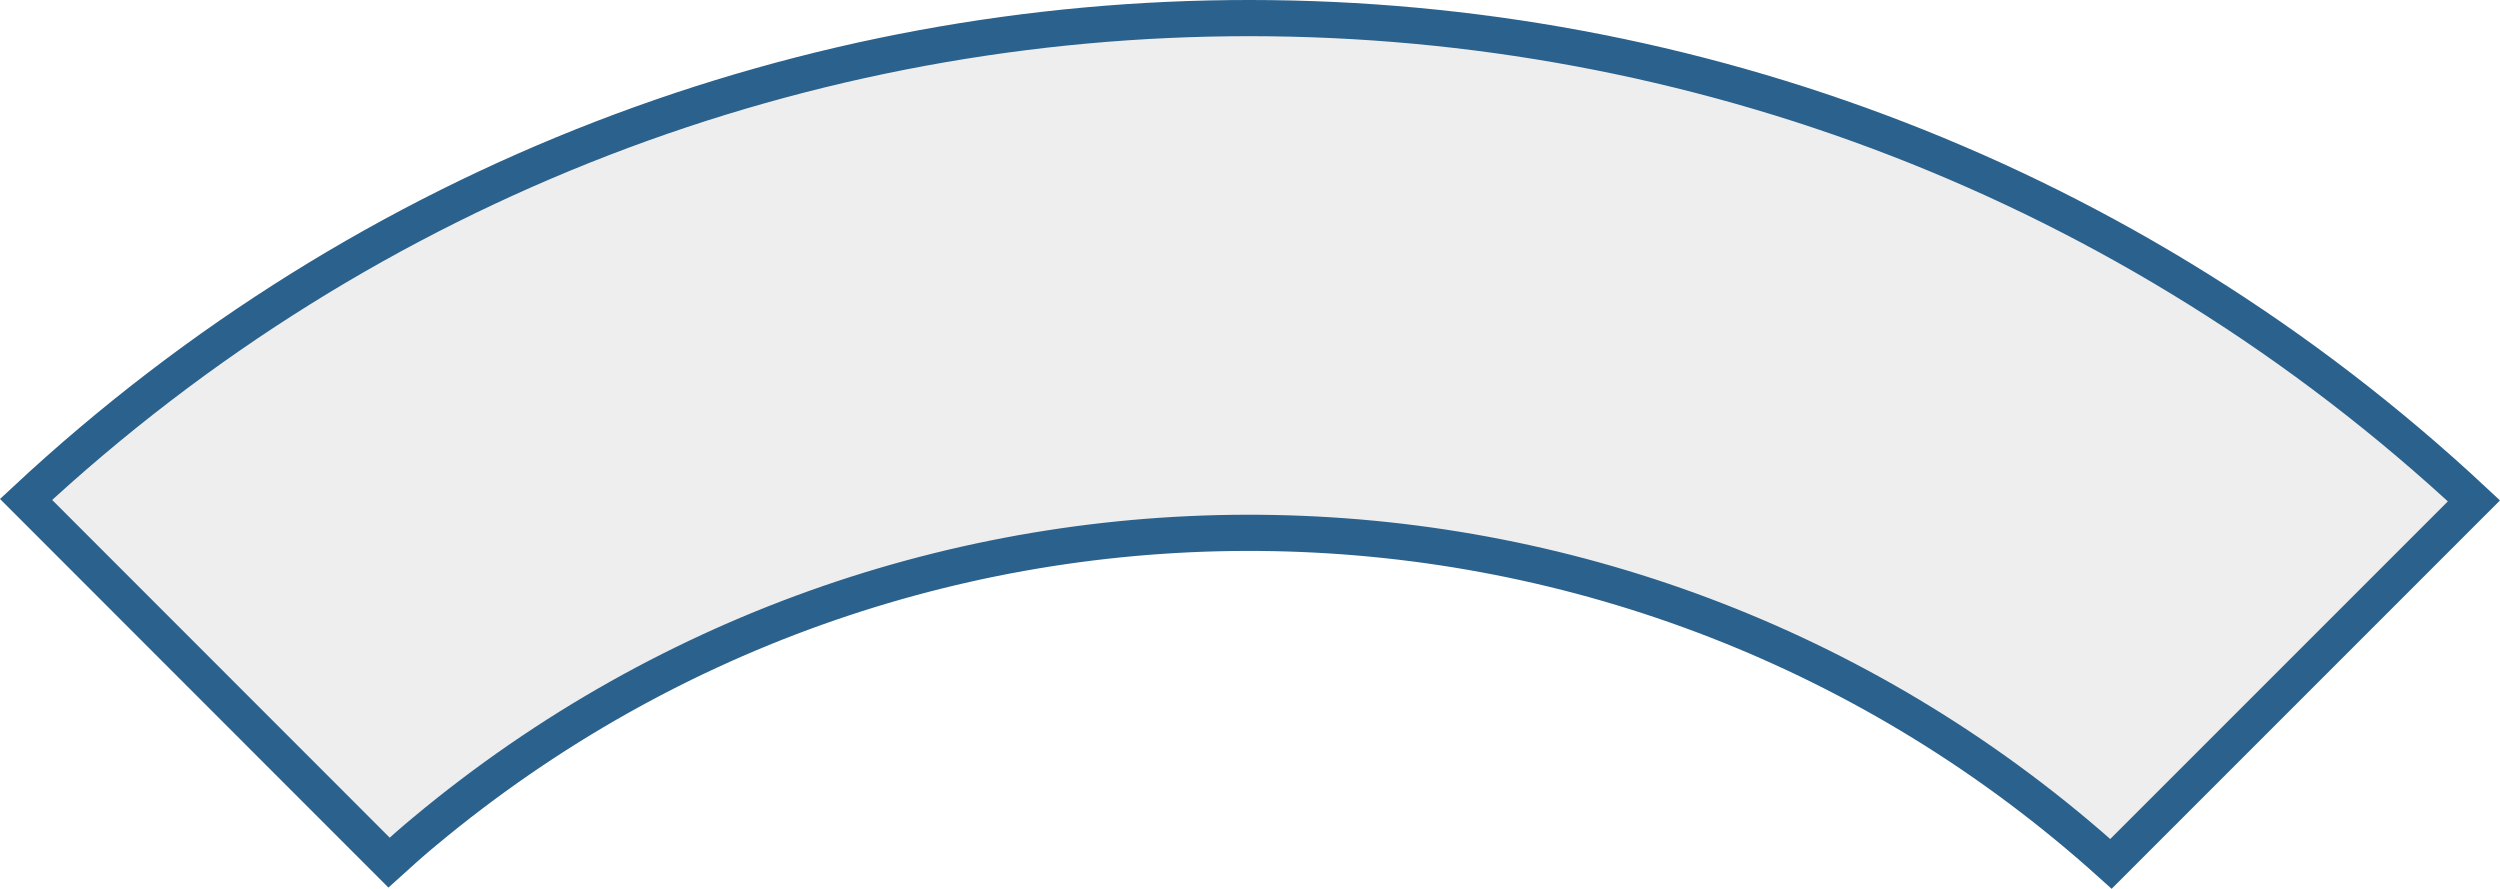
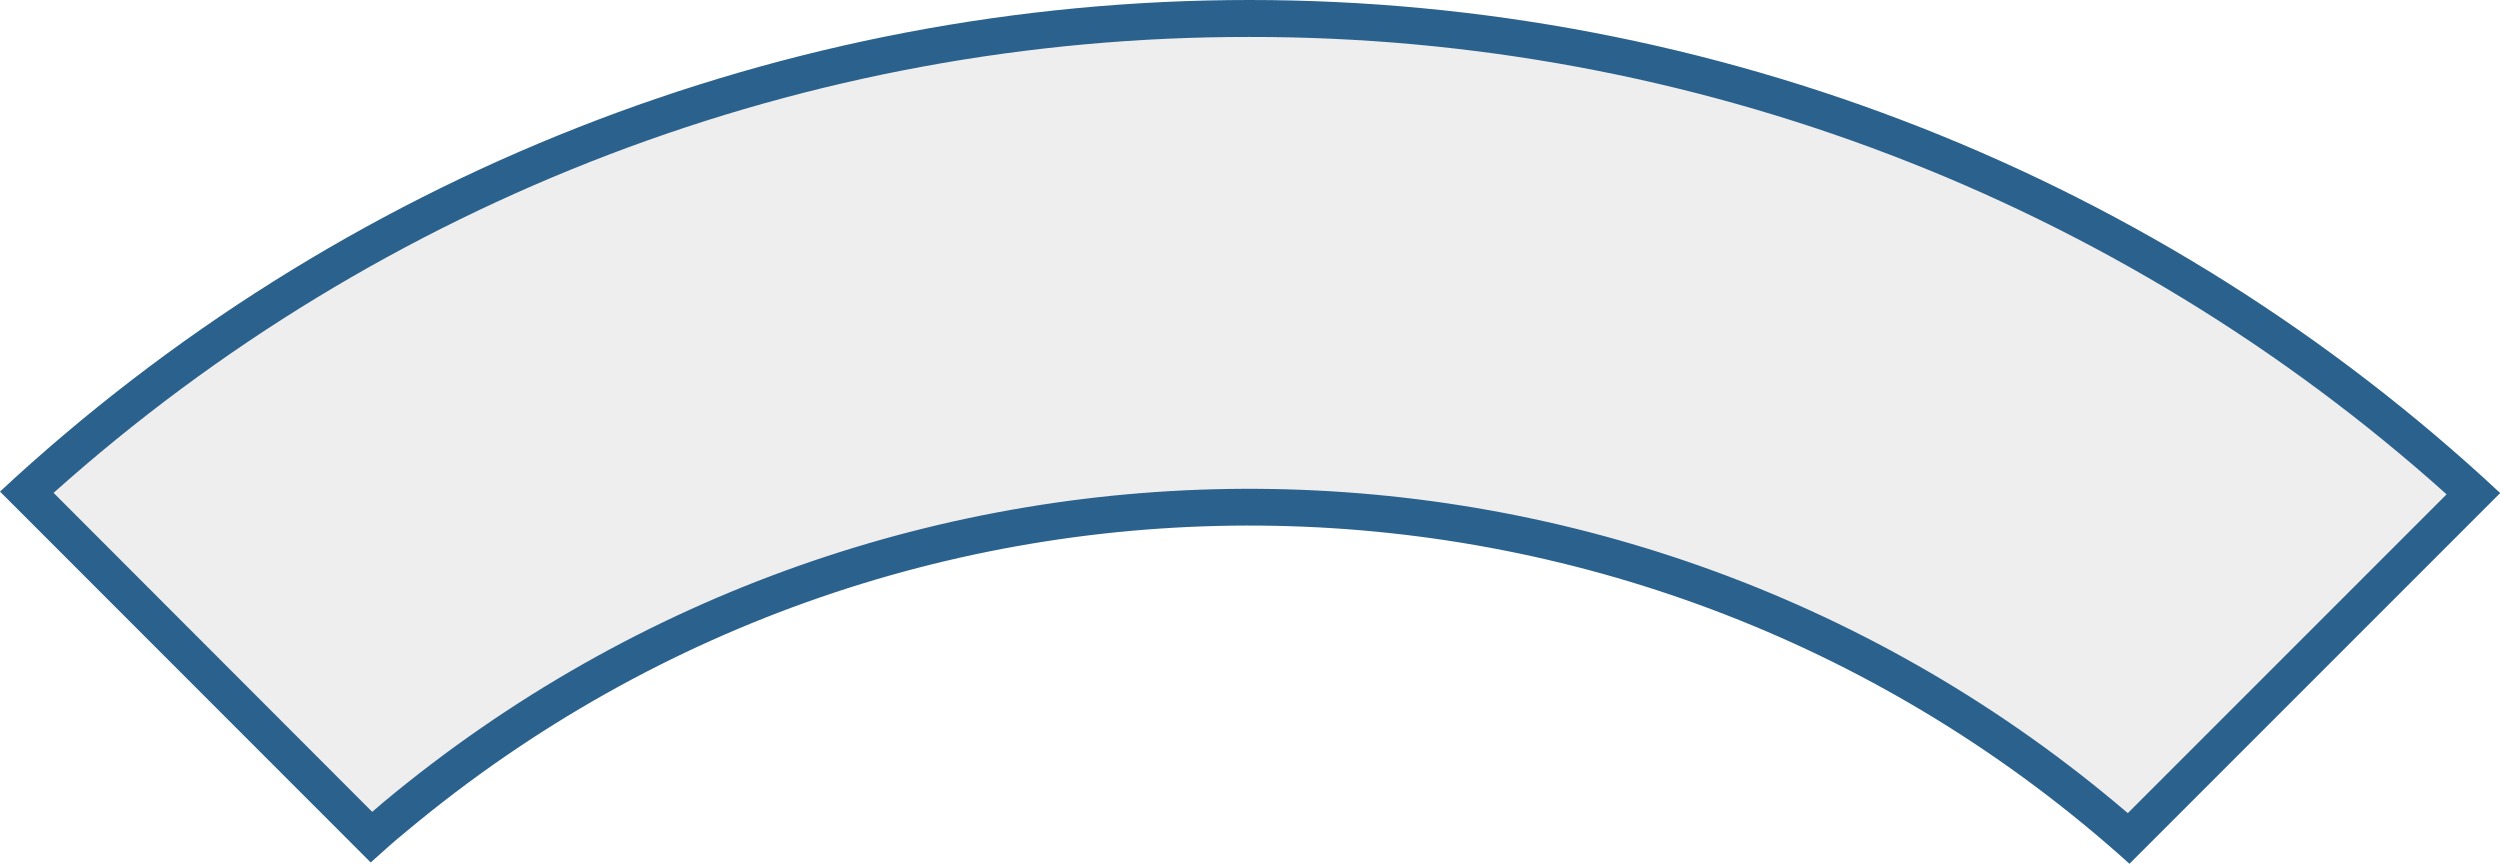
- <svg xmlns="http://www.w3.org/2000/svg" viewBox="0 0 138.16 49.12">
+ <svg xmlns="http://www.w3.org/2000/svg" viewBox="0 0 135.28 46.74">
  <defs>
-     <style>.cls-1{fill:#efeeee;stroke:#2b628d;stroke-miterlimit:10;stroke-width:2px;}</style>
+     <style>.cls-1{fill:#efeeee;}.cls-2{fill:#2b628d;}</style>
  </defs>
  <g id="Réteg_2" data-name="Réteg 2">
    <g id="Réteg_1" data-name="Réteg 1">
-       <path class="cls-1" d="M23.49,45.93a71.15,71.15,0,0,1,93.17,1.81l20.06-20.06A99.19,99.19,0,0,0,1.44,27.6L21.5,47.67C22.15,47.08,22.81,46.49,23.49,45.93Z" />
+       <path class="cls-1" d="M115.19,45.36a72.17,72.17,0,0,0-93.79-1.2c-.44.37-.87.75-1.3,1.13L1.44,26.63a98.2,98.2,0,0,1,132.4.08Z" />
+       <path class="cls-2" d="M67.6,2a96.86,96.86,0,0,1,64.79,24.75L115.14,44a73.18,73.18,0,0,0-94.38-.6l-.62.53L2.9,26.67A96.89,96.89,0,0,1,67.6,2m0-2A99.28,99.28,0,0,0,0,26.6L20.06,46.67c.65-.59,1.31-1.18,2-1.74a71.13,71.13,0,0,1,93.17,1.81l20.06-20.06A99.23,99.23,0,0,0,67.6,0Z" />
    </g>
  </g>
</svg>
